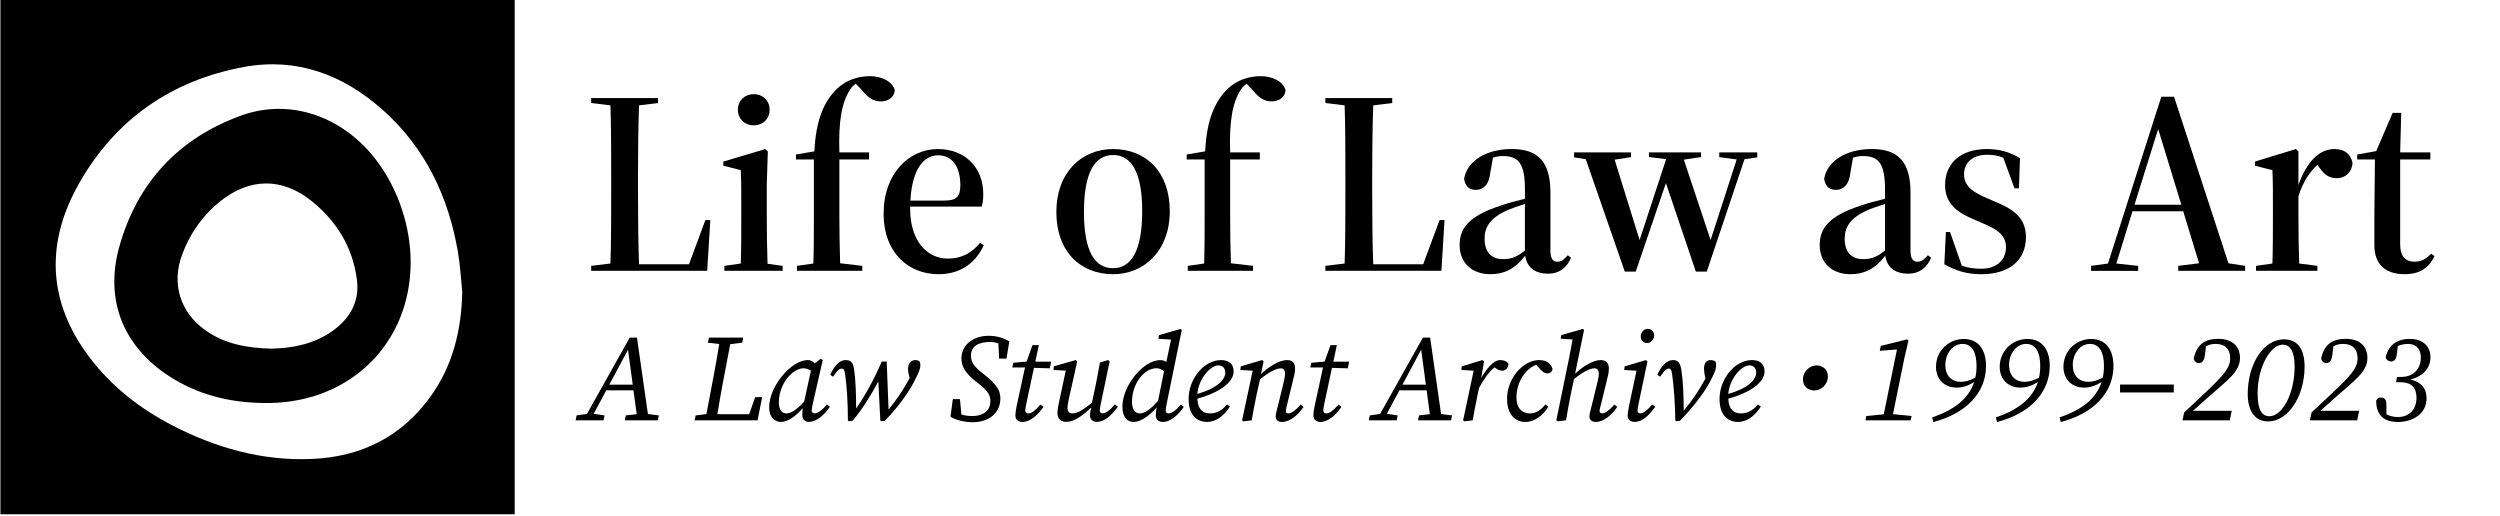
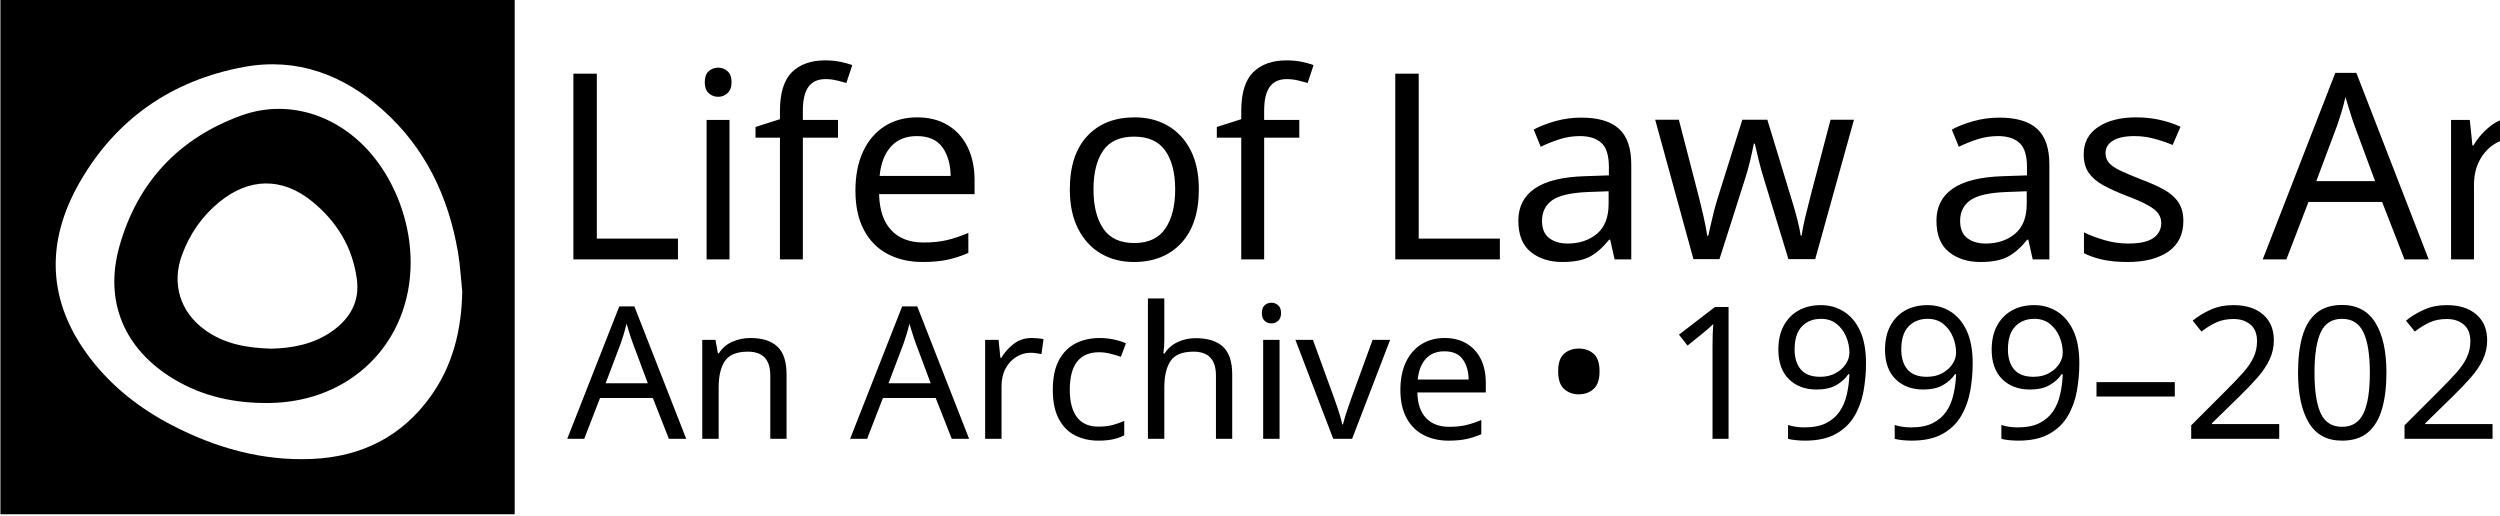
<svg xmlns="http://www.w3.org/2000/svg" version="1.1" id="Layer_1" x="0px" y="0px" viewBox="0 0 878 181" style="enable-background:new 0 0 878 181;" xml:space="preserve">
+   <style type="text/css">
+ 	.st0{font-family:'SourceSerif4Display-Semibold';}
+ 	.st1{font-size:91.374px;}
+ 	.st2{font-family:'SourceSerif4-ExtraLightIt';}
+ 	.st3{font-size:64.84px;}
+ </style>
  <g>
    <path d="M0.15,0v180.61h180.61V0H0.15z M151.33,139.08c-10.23,14.34-24.54,21.4-41.92,22.11c-17.38,0.71-33.63-3.88-48.96-11.83   c-11.29-5.85-21.16-13.53-28.9-23.71c-14.97-19.7-15.64-40.55-3.58-61.6c12.8-22.35,32.49-35.89,57.7-40.53   c18.6-3.43,34.94,2.74,48.85,15.18c14.91,13.32,22.98,30.41,26.32,49.87c0.79,4.58,1.02,9.25,1.5,13.88   C162.09,115.73,159.11,128.17,151.33,139.08z" />
    <path d="M84.7,40.58C62.78,48.52,48.26,64.05,41.94,86.5c-5.45,19.36,1.73,36.13,18.97,46.56c10.37,6.27,21.77,8.64,33.8,8.47   c28.61-0.4,49.52-21.25,49.51-49.43c-0.01-12.38-4.21-25.17-11.56-35.17C120.99,41.05,102.15,34.26,84.7,40.58z M116.61,116.35   c-6.68,4.7-14.35,5.93-21.26,6.1c-8.99-0.23-16.58-1.74-23.23-6.47c-8.89-6.32-11.96-16.38-8.15-26.59   c2.74-7.34,7.05-13.57,13.15-18.52c10.45-8.47,21.95-8.64,32.39-0.21c8.78,7.09,14.36,16.23,15.83,27.5   C126.37,105.97,122.89,111.93,116.61,116.35z" />
  </g>
-   <g>
-     <path d="M207.62,34.44h23.48v1.74L224.43,37c-0.27,7.22-0.37,17.18-0.37,25.49v4.02c0,8.68,0.09,19.1,0.37,26.31h17.54l5.76-15.53   h1.74l-1.1,17.82h-40.75v-1.74l6.76-0.82c0.27-7.31,0.27-17.54,0.27-26.04v-4.02c0-8.31,0-18.27-0.27-25.49l-6.76-0.82V34.44z" />
-     <path d="M254.4,93.37l5.76-0.82c0.18-4.75,0.18-11.7,0.18-16.72v-3.47c0-5.39,0-8.68-0.18-12.61l-6.12-1.55v-1.46l14.71-4.39   l0.91,0.82l-0.37,11.79v10.87c0,5.03,0.09,12.06,0.27,16.81l5.3,0.73v1.74H254.4V93.37z M259.15,38.55c0-3.29,2.47-5.48,5.57-5.48   s5.57,2.19,5.57,5.48s-2.47,5.48-5.57,5.48S259.15,41.84,259.15,38.55z" />
-     <path d="M279.89,93.37l5.76-0.82c0.18-4.75,0.18-11.7,0.18-16.72V56h-6.3v-1.74l6.49-1.1v-0.18c0.55-10.96,3.38-17.36,7.95-21.84   c3.2-3.01,7.31-4.39,11.6-4.39c3.75,0,7.77,1.64,8.68,4.93c-0.18,2.47-2.28,3.93-4.84,3.93c-2.56,0-4.39-1.1-6.76-4.02l-2.1-2.19   c-0.64,0.46-1.37,1.1-2.01,2.1c-2.92,4.48-4.11,11.06-3.75,22.02h10.42V56h-10.42v19.83c0,4.93,0.09,11.88,0.27,16.63l7.77,0.91   v1.74h-22.93V93.37z" />
-     <path d="M310.32,75.1c0-14.25,8.95-22.75,19.1-22.75c9.32,0,15.9,6.3,15.9,15.81c0,2.01-0.18,3.11-0.55,4.39h-25.13v0.73   c0,11.06,5.66,17.54,13.34,17.54c4.93,0,8.5-2.19,11.24-5.57l1.28,0.91c-3.29,7.04-9.05,10.14-15.9,10.14   C318.82,96.29,310.32,88.53,310.32,75.1z M319.73,70.44h11.97c4.2,0,5.57-1.37,5.57-5.39c0-6.85-3.11-10.51-7.77-10.51   S320.37,58.74,319.73,70.44z" />
-     <path d="M370.99,74.46c0-13.8,8.77-22.11,19.92-22.11c11.51,0,19.92,7.95,19.92,21.84c0,13.8-8.95,22.11-19.92,22.11   C379.3,96.29,370.99,88.25,370.99,74.46z M401.14,74.18c0-13.8-3.84-19.74-10.23-19.74s-10.23,6.12-10.23,20.01   c0,13.89,3.84,19.74,10.23,19.74S401.14,88.07,401.14,74.18z" />
-     <path d="M417.13,93.37l5.76-0.82c0.18-4.75,0.18-11.7,0.18-16.72V56h-6.3v-1.74l6.49-1.1v-0.18c0.55-10.96,3.38-17.36,7.95-21.84   c3.2-3.01,7.31-4.39,11.6-4.39c3.75,0,7.77,1.64,8.68,4.93c-0.18,2.47-2.28,3.93-4.84,3.93c-2.56,0-4.39-1.1-6.76-4.02l-2.1-2.19   c-0.64,0.46-1.37,1.1-2.01,2.1c-2.92,4.48-4.11,11.06-3.75,22.02h10.42V56h-10.42v19.83c0,4.93,0.09,11.88,0.27,16.63l7.77,0.91   v1.74h-22.93V93.37z" />
-     <path d="M465.47,34.44h23.48v1.74L482.28,37c-0.27,7.22-0.37,17.18-0.37,25.49v4.02c0,8.68,0.09,19.1,0.37,26.31h17.54l5.76-15.53   h1.74l-1.1,17.82h-40.75v-1.74l6.76-0.82c0.27-7.31,0.27-17.54,0.27-26.04v-4.02c0-8.31,0-18.27-0.27-25.49l-6.76-0.82V34.44z" />
-     <path d="M535.64,89.81c-3.65,4.75-7.49,6.49-12.24,6.49c-6.12,0-10.78-3.65-10.78-10.32c0-5.67,3.11-10.14,14.53-13.8   c2.01-0.73,4.93-1.55,8.41-2.38v-3.2c0-8.95-2.1-11.79-7.68-11.79c-1.28,0-2.38,0.18-3.56,0.55l-1,5.76   c-0.46,3.93-2.56,5.57-5.03,5.57s-3.65-1.37-4.11-3.84c1.01-6.21,7.58-10.51,16.81-10.51c9.32,0,13.52,4.66,13.52,15.26v20.38   c0,2.92,0.91,3.93,2.47,3.93c1.37,0,2.19-0.64,3.65-2.28l1.1,0.91c-1.37,3.29-3.93,5.57-8.04,5.57   C538.93,96.11,536.28,93.83,535.64,89.81z M527.78,91c2.74,0,4.75-0.55,7.77-3.02V71.62c-2.83,0.91-4.93,1.65-6.12,2.19   c-6.21,2.74-8.04,6.03-8.04,10.05C521.39,88.89,524.13,91,527.78,91z" />
-     <path d="M603.81,53.53h13.34v1.74l-4.48,0.64l-13.25,39.47h-3.84l-10.51-31.07l-10.6,31.07h-3.84l-13.71-39.47l-4.11-0.64v-1.74   h20.01v1.64l-5.76,0.91l8.77,28.23l9.32-28.42l-6.03-0.73v-1.64h18.27v1.64l-6.03,0.91l9.41,28.23L609.93,56l-6.12-0.82V53.53z" />
-     <path d="M662.1,89.81c-3.65,4.75-7.49,6.49-12.24,6.49c-6.12,0-10.78-3.65-10.78-10.32c0-5.67,3.11-10.14,14.53-13.8   c2.01-0.73,4.93-1.55,8.41-2.38v-3.2c0-8.95-2.1-11.79-7.68-11.79c-1.28,0-2.38,0.18-3.56,0.55l-1,5.76   c-0.46,3.93-2.56,5.57-5.03,5.57s-3.65-1.37-4.11-3.84c1.01-6.21,7.58-10.51,16.81-10.51c9.32,0,13.52,4.66,13.52,15.26v20.38   c0,2.92,0.91,3.93,2.47,3.93c1.37,0,2.19-0.64,3.65-2.28l1.1,0.91c-1.37,3.29-3.93,5.57-8.04,5.57   C665.39,96.11,662.74,93.83,662.1,89.81z M654.25,91c2.74,0,4.75-0.55,7.77-3.02V71.62c-2.83,0.91-4.93,1.65-6.12,2.19   c-6.21,2.74-8.04,6.03-8.04,10.05C647.85,88.89,650.59,91,654.25,91z" />
-     <path d="M682.85,92.82l0.55-11.33h1.46l4.11,11.79c2.01,0.73,4.02,1.1,6.85,1.1c5.57,0,8.68-3.2,8.68-7.58   c0-4.66-3.93-6.58-8.41-8.5l-2.56-1.1c-5.21-2.19-10.42-5.03-10.42-12.24c0-7.13,4.93-12.61,14.71-12.61c4.57,0,8.04,1.1,11.6,3.2   l-0.37,10.6h-1.55l-3.93-10.69c-1.64-0.82-3.47-1.1-5.76-1.1c-5.12,0-8.04,2.83-8.04,6.85c0,4.57,3.84,6.58,8.31,8.5l2.56,1.1   c5.39,2.28,10.87,5.03,10.87,12.43c0,7.95-5.57,13.07-15.72,13.07C690.7,96.29,686.96,95.11,682.85,92.82z" />
-     <path d="M734.38,93.37l5.94-0.82l18.73-58.57h4.48l19.1,58.48l5.85,0.91v1.74h-23.48v-1.74l7.31-0.91l-5.57-18.27h-17.82   l-5.66,18.37l7.67,0.82v1.74h-16.54V93.37z M766.08,71.9l-8.13-26.59l-8.31,26.59H766.08z" />
-     <path d="M792.31,93.37l5.76-0.82c0.18-4.75,0.18-11.7,0.18-16.72v-3.47c0-5.39,0-8.68-0.18-12.61l-6.12-1.55v-1.46l14.35-4.39   l0.91,0.82v11.79c3.02-8.41,7.4-12.61,12.7-12.61c3.2,0,5.57,1.46,6.3,4.84c-0.27,3.56-2.74,5.39-5.57,5.39   c-2.38,0-4.2-1-5.94-3.56l-0.82-1.1c-2.56,2.19-5.21,6.12-6.67,11.06v6.85c0,5.03,0.09,11.97,0.27,16.72l6.4,0.82v1.74h-21.56   V93.37z" />
-     <path d="M833.88,86.06V75.65L834.07,56h-6.21v-1.74l6.67-1.19l5.76-13.43h3.02l-0.37,13.89h10.6V56h-10.6v29.7   c0,4.57,2.01,6.21,5.03,6.21c2.38,0,4.2-1,5.85-2.83l1.19,0.91c-2.01,4.02-5.03,6.3-10.51,6.3   C837.9,96.29,833.88,93.01,833.88,86.06z" />
-   </g>
-   <g>
-     <path d="M202.51,145.89l3.63-0.52l15.02-26.8h2.54l3.85,26.84l3.85,0.48l-0.35,1.73h-11.6l0.35-1.73l3.81-0.43l-1.14-8.37h-9.55   l-4.42,8.24l3.81,0.56l-0.35,1.73h-9.81L202.51,145.89z M222.22,135.09l-1.66-12.27l-6.57,12.27H222.22z" />
-     <path d="M248.97,118.57h12.04l-0.35,1.78l-4.2,0.52l-2.54,13.31c-0.7,3.73-1.36,7.5-1.97,11.28h11.17l2.1-5.98h2.45l-1.62,8.15   h-22.12l0.39-1.73l3.77-0.48l2.54-13.4c0.7-3.73,1.36-7.46,1.97-11.19l-3.98-0.48L248.97,118.57z" />
-     <path d="M281.77,145.67c0-0.82,0.04-1.52,0.18-2.3c-2.54,2.86-5.3,4.81-7.66,4.81c-2.1,0-4.16-1.52-4.16-5.12   c0-7.54,7.88-16.61,13.53-16.61c1.01,0,1.8,0.43,2.5,1.17l2.01-1.6l0.79,0.39l-3.5,15.35c-0.26,1.08-0.39,2-0.39,2.47   c0,0.61,0.48,0.95,1.05,0.95c1.1,0,2.76-1.26,4.29-3.12l1.05,0.82c-1.71,2.51-4.47,5.29-7.4,5.29   C282.87,148.19,281.77,147.41,281.77,145.67z M276.17,145.2c1.53,0,3.37-1.04,6.26-4.16l2.36-10.88c-0.83-0.48-1.75-0.82-2.67-0.82   c-1.4,0-3.24,0.91-4.82,2.51c-2.1,2.17-3.77,5.64-3.77,9.45C273.54,143.94,274.59,145.2,276.17,145.2z" />
-     <path d="M296.79,131.36c-0.22-1.69-0.61-1.91-1.23-1.91c-0.83,0-1.58,0.78-2.98,2.86l-1.01-0.69c1.53-3.38,3.42-5.16,5.39-5.16   c1.84,0,2.58,0.82,2.93,2.91c0.61,3.6,0.79,9.28,0.79,14.09c3.24-4.64,6.22-10.1,8.98-16.48h1.75c0.26,5.9,0.48,11.79,0.66,16.87   c2.93-3.64,4.95-6.59,7.14-10.62c0.09-0.17,0.18-0.3,0.26-0.48l-0.35-1.43c-0.13-0.52-0.22-1.39-0.22-1.78   c0-2.17,1.27-3.08,2.63-3.08c0.7,0,1.18,0.26,1.44,0.56c0.18,0.26,0.26,0.61,0.26,1.3c0,0.91-0.26,2.08-2.23,5.81   c-2.06,3.95-5.74,9.02-10.25,13.66l-1.27,0.13l-0.31-0.22c-0.26-4.6-0.48-9.19-0.7-13.75c-2.23,4.21-5.61,9.89-9.07,13.83   l-1.31,0.13l-0.31-0.22C297.76,140.73,297.41,135.74,296.79,131.36z" />
-     <path d="M334.63,140.17h2.5l0.53,5.42c1.18,0.35,2.45,0.52,3.72,0.52c4.38,0,6.44-2.21,6.44-5.2c0-1.95-0.61-3.51-4.55-6.5   c-4.47-3.38-5.61-5.85-5.61-8.54c0-4.6,3.98-7.94,9.55-7.94c2.36,0,4.82,0.52,7.27,1.95l-1.01,6.07h-2.58l-0.26-5.33   c-1.18-0.43-2.01-0.52-2.89-0.52c-4.29,0-6.74,1.6-6.74,4.81c0,2.3,1.18,3.99,4.29,6.33c4.95,3.82,6.04,6.07,6.04,8.72   c0,5.03-3.94,8.33-9.77,8.33c-2.63,0-5.91-0.74-7.75-1.95L334.63,140.17z" />
-     <path d="M356.61,145.98c0-0.65,0.04-1.39,0.39-3.17l2.98-13.75h-4.47l0.35-1.65l4.69-0.43l2.06-5.77h2.23l-1.23,5.81h5.56   l-0.48,2.34l-5.56-0.17l-2.67,12.49c-0.26,1.17-0.39,2.08-0.39,2.52c0,0.65,0.53,1,1.05,1c1.18,0,2.5-1.04,4.29-3.12l1.05,0.82   c-1.8,2.6-4.47,5.29-7.44,5.29C357.75,148.19,356.61,147.45,356.61,145.98z" />
-     <path d="M371.37,145.02c0-1.6,0.57-3.77,0.92-5.46l2.01-9.41l-4.34-0.22l0.18-1.3l7.62-2.17l0.57,0.43l-2.76,12.32   c-0.39,1.78-0.66,3.17-0.66,4.12c0,1.26,0.61,1.86,1.66,1.86c1.84,0,3.63-1.13,6.92-3.73l1.23-5.81c0.57-2.78,1.09-5.55,1.58-8.33   l2.85-0.87l0.57,0.43l-3.11,14.87c-0.22,1.08-0.39,2-0.39,2.47c0,0.61,0.48,0.95,1.01,0.95c1.18,0,2.5-1.04,4.29-3.12l1.09,0.82   c-2.01,2.6-4.34,5.29-7.49,5.29c-1.18,0-2.32-0.74-2.32-2.25c0-0.52,0.04-1.17,0.44-2.78c-3.37,3.12-6.13,5.03-8.67,5.03   C372.64,148.19,371.37,147.15,371.37,145.02z" />
-     <path d="M405.92,145.93c0-0.61,0-1.34,0.31-2.86c-2.63,3.04-5.69,5.12-8.1,5.12c-2.1,0-3.94-1.52-3.94-5.46   c0-7.2,7.31-16.26,13.27-16.26c0.83,0,1.49,0.22,2.15,0.65l1.66-7.85l-4.42-0.3l0.17-1.26l7.49-2.17l0.53,0.35l-5.3,25.89   c-0.22,1.08-0.35,2-0.35,2.47c0,0.61,0.48,0.95,1.01,0.95c1.14,0,2.8-1.26,4.29-3.12l1.05,0.82c-1.71,2.51-4.42,5.29-7.36,5.29   C407.02,148.19,405.92,147.45,405.92,145.93z M400.32,145.2c1.58,0,3.42-1.13,6.39-4.42l2.1-10.41c-0.88-0.74-1.8-1.04-2.67-1.04   c-1.88,0-3.77,1.04-5.26,2.69c-1.97,2.17-3.33,5.55-3.33,9.06C397.56,143.94,398.74,145.2,400.32,145.2z" />
-     <path d="M417.44,140.12c0-6.98,5.3-13.66,11.43-13.66c2.8,0,4.38,1.43,4.38,3.99c0,2.78-2.76,6.72-12.74,9.58   c0.18,3.69,1.84,5.16,4.51,5.16c2.76,0,4.73-1.69,5.91-3.17l1.01,0.78c-1.84,2.95-4.69,5.38-7.93,5.38   C420.2,148.19,417.44,145.67,417.44,140.12z M420.5,138.34c7.27-2.08,9.81-5.12,9.81-7.46c0-1.6-0.96-2.56-2.41-2.56   C425.19,128.33,420.94,132.92,420.5,138.34z" />
-     <path d="M436.22,147.62l3.72-17.43l-4.34-0.26l0.18-1.26l7.44-2.21l0.57,0.43l-0.92,4.47c2.89-2.73,6.48-4.9,9.15-4.9   c1.84,0,2.8,1,2.8,2.99c0,1.39-0.39,2.82-0.74,4.25l-1.97,8.07c-0.31,1.21-0.53,2.08-0.53,2.52c0,0.61,0.31,0.91,0.83,0.91   c1.09,0,2.76-1.17,4.34-3.12l1.05,0.82c-1.71,2.56-4.55,5.29-7.58,5.29c-1.36,0-2.19-0.74-2.19-1.86c0-1,0.26-1.73,0.7-3.51   l1.88-7.68c0.35-1.47,0.7-2.91,0.7-3.77c0-1.52-0.57-2-1.53-2c-1.58,0-4.07,1.26-7.27,3.86l-1.18,5.29   c-0.66,3.04-1.18,6.03-1.75,9.11l-2.93,0.35L436.22,147.62z" />
-     <path d="M461.27,145.98c0-0.65,0.04-1.39,0.39-3.17l2.98-13.75h-4.47l0.35-1.65l4.69-0.43l2.06-5.77h2.23l-1.23,5.81h5.56   l-0.48,2.34l-5.56-0.17l-2.67,12.49c-0.26,1.17-0.39,2.08-0.39,2.52c0,0.65,0.53,1,1.05,1c1.18,0,2.5-1.04,4.29-3.12l1.05,0.82   c-1.8,2.6-4.47,5.29-7.44,5.29C462.41,148.19,461.27,147.45,461.27,145.98z" />
-     <path d="M481.07,145.89l3.63-0.52l15.02-26.8h2.54l3.85,26.84l3.85,0.48l-0.35,1.73h-11.6l0.35-1.73l3.81-0.43l-1.14-8.37h-9.55   l-4.42,8.24l3.81,0.56l-0.35,1.73h-9.81L481.07,145.89z M500.77,135.09l-1.66-12.27l-6.57,12.27H500.77z" />
-     <path d="M517.55,130.19l-4.34-0.26l0.18-1.26l7.23-2.21l0.57,0.43l-0.96,5.81c1.88-3.25,4.29-6.24,6.61-6.24   c1.23,0,2.32,0.35,2.93,1.3c-0.04,1.43-0.88,2.43-2.32,2.43c-0.74,0-1.71-0.48-2.58-1.17c-2.15,1.78-3.81,4.25-5.43,7.24   l-0.48,2.25c-0.66,3.04-1.18,6.03-1.75,9.11l-2.93,0.35l-0.44-0.35L517.55,130.19z" />
-     <path d="M529.28,140.08c0-7.33,5.74-13.62,11.25-13.62c2.67,0,4.25,1.3,4.73,3.17c-0.18,1.08-1.05,1.52-1.84,1.52   c-0.96,0-1.8-0.69-2.58-1.56l-1.31-1.47c-3.77,1.3-6.96,6.16-6.96,11.49c0,3.77,1.97,5.59,4.86,5.59c2.32,0,4.12-1.69,5.34-3.17   l1.01,0.78c-1.75,3.04-4.95,5.38-7.97,5.38C532,148.19,529.28,145.5,529.28,140.08z" />
-     <path d="M546.58,147.62l4.25-20.73c0.53-2.56,1.01-5.12,1.45-7.68l-4.16-0.26l0.18-1.26l7.58-2.17l0.44,0.35l-3.15,15.39   c2.8-2.69,6.39-4.81,9.02-4.81c1.84,0,2.85,1,2.85,2.99c0,1.39-0.39,2.82-0.74,4.25l-1.97,8.07c-0.31,1.21-0.57,2.08-0.57,2.52   c0,0.61,0.35,0.91,0.88,0.91c1.05,0,2.71-1.17,4.29-3.12l1.05,0.82c-1.71,2.56-4.55,5.29-7.53,5.29c-1.4,0-2.23-0.74-2.23-1.86   c0-1,0.26-1.73,0.7-3.51l1.88-7.68c0.35-1.47,0.7-2.91,0.7-3.77c0-1.52-0.57-2-1.53-2c-1.58,0-3.99,1.21-7.18,3.77l-1.14,5.38   c-0.61,3.04-1.18,6.07-1.66,9.11l-2.93,0.35L546.58,147.62z" />
-     <path d="M572.07,142.81l2.67-12.62l-4.34-0.26l0.18-1.26l7.44-2.21l0.57,0.43l-3.11,14.87c-0.22,1.08-0.39,2-0.39,2.47   c0,0.61,0.48,0.95,0.96,0.95c1.05,0,2.45-1.04,4.2-3.12l1.09,0.82c-1.97,2.6-4.25,5.29-7.36,5.29c-1.23,0-2.36-0.74-2.36-2.21   C571.63,145.33,571.72,144.59,572.07,142.81z M576.23,118.14c0-1.43,1.14-2.65,2.41-2.65c1.36,0,2.28,0.91,2.28,2.3   c0,1.43-1.18,2.69-2.45,2.69C577.15,120.48,576.23,119.57,576.23,118.14z" />
-     <path d="M587.26,131.49c-0.22-1.73-0.61-2.04-1.23-2.04c-0.79,0-1.45,0.61-2.98,2.86l-1.01-0.69c1.53-3.38,3.46-5.16,5.52-5.16   c1.8,0,2.54,1.04,2.93,3.43c0.61,3.9,0.83,9.24,0.83,14.31c3.11-3.64,5.3-7.03,7.49-11.01c0.04-0.09,0.09-0.17,0.13-0.26   l-0.31-1.69c-0.09-0.56-0.18-1.26-0.18-1.69c0-2.17,0.92-3.08,2.32-3.08c0.83,0,1.44,0.26,1.71,0.56c0.18,0.26,0.22,0.52,0.22,1.21   c0,0.91-0.09,2.04-2.19,5.9c-2.06,3.86-6.09,9.15-10.55,13.66l-1.27,0.13l-0.31-0.22C588.23,140.9,587.88,136.09,587.26,131.49z" />
-     <path d="M603.9,140.12c0-6.98,5.3-13.66,11.43-13.66c2.8,0,4.38,1.43,4.38,3.99c0,2.78-2.76,6.72-12.74,9.58   c0.18,3.69,1.84,5.16,4.51,5.16c2.76,0,4.73-1.69,5.91-3.17l1.01,0.78c-1.84,2.95-4.69,5.38-7.93,5.38   C606.66,148.19,603.9,145.67,603.9,140.12z M606.97,138.34c7.27-2.08,9.81-5.12,9.81-7.46c0-1.6-0.96-2.56-2.41-2.56   C611.65,128.33,607.41,132.92,606.97,138.34z" />
-     <path d="M633.2,133.27c0-2.91,2.45-4.94,4.77-4.94c2.28,0,3.98,1.56,3.98,3.82c0,3.04-2.45,4.99-4.77,4.99   C634.86,137.13,633.2,135.61,633.2,133.27z" />
-     <path d="M655.45,146.11l6.13-0.61l4.64-22.77l-6.04,0.48l0.35-1.73l9.24-2.3l0.48,0.43l-1.44,6.2l-2.58,12.66   c-0.48,2.34-0.92,4.68-1.4,6.98l6.52,0.65l-0.35,1.52h-15.85L655.45,146.11z" />
-     <path d="M693.32,134.18c-2.1,1.3-4.07,1.95-6.09,1.95c-4.47,0-7.31-3.04-7.31-7.29c0-5.64,4.47-9.8,9.77-9.8   c5.04,0,7.8,3.73,7.8,9.45c0,9.37-6.88,16.7-18.52,19.73l-0.39-1.65C686.54,143.94,691.44,139.86,693.32,134.18z M688.73,134.09   c1.58,0,3.07-0.48,4.99-1.43c0.31-1.3,0.44-2.69,0.44-4.16c0-4.81-1.62-7.72-4.95-7.72c-3.33,0-6,3.29-6,7.42   C683.21,131.84,685.27,134.09,688.73,134.09z" />
-     <path d="M715.7,134.18c-2.1,1.3-4.07,1.95-6.09,1.95c-4.47,0-7.31-3.04-7.31-7.29c0-5.64,4.47-9.8,9.77-9.8   c5.04,0,7.8,3.73,7.8,9.45c0,9.37-6.88,16.7-18.52,19.73l-0.39-1.65C708.91,143.94,713.82,139.86,715.7,134.18z M711.1,134.09   c1.58,0,3.07-0.48,4.99-1.43c0.31-1.3,0.44-2.69,0.44-4.16c0-4.81-1.62-7.72-4.95-7.72c-3.33,0-6,3.29-6,7.42   C705.59,131.84,707.64,134.09,711.1,134.09z" />
-     <path d="M738.08,134.18c-2.1,1.3-4.07,1.95-6.09,1.95c-4.47,0-7.31-3.04-7.31-7.29c0-5.64,4.47-9.8,9.77-9.8   c5.04,0,7.8,3.73,7.8,9.45c0,9.37-6.88,16.7-18.52,19.73l-0.39-1.65C731.29,143.94,736.2,139.86,738.08,134.18z M733.48,134.09   c1.58,0,3.07-0.48,4.99-1.43c0.31-1.3,0.44-2.69,0.44-4.16c0-4.81-1.62-7.72-4.95-7.72c-3.33,0-6,3.29-6,7.42   C727.96,131.84,730.02,134.09,733.48,134.09z" />
-     <path d="M744.56,135.05h18.87v2.78h-18.87V135.05z" />
-     <path d="M767.07,144.85l6.44-6.03c7.66-7.16,9.72-9.67,9.72-12.97c0-3.34-1.84-5.07-5.08-5.07c-1.31,0-2.41,0.26-3.42,0.87   l-0.31,2.64c-0.31,2.6-1.05,3.21-2.23,3.21c-0.92,0-1.62-0.74-1.75-1.61c1.05-4.86,3.85-6.89,8.58-6.89c5.3,0,7.66,2.91,7.66,6.68   c0,4.9-4.29,7.72-11.43,14.05l-5.08,4.55h13.62l-0.7,3.34h-16.6L767.07,144.85z" />
-     <path d="M789.4,138.43c0-10.8,5.65-19.25,12.7-19.25c4.6,0,7.27,3.12,7.27,9.58c0,10.71-6,19.25-12.74,19.25   C792.07,148.02,789.4,144.5,789.4,138.43z M805.87,128.72c0-5.81-1.88-7.68-4.2-7.68c-4.12,0-8.8,7.55-8.8,17.13   c0,6.03,1.62,8.02,4.2,8.02C801.31,146.19,805.87,138.69,805.87,128.72z" />
-     <path d="M811.82,144.85l6.44-6.03c7.66-7.16,9.72-9.67,9.72-12.97c0-3.34-1.84-5.07-5.08-5.07c-1.31,0-2.41,0.26-3.42,0.87   l-0.31,2.64c-0.31,2.6-1.05,3.21-2.23,3.21c-0.92,0-1.62-0.74-1.75-1.61c1.05-4.86,3.85-6.89,8.58-6.89c5.3,0,7.66,2.91,7.66,6.68   c0,4.9-4.29,7.72-11.43,14.05l-5.08,4.55h13.62l-0.7,3.34h-16.6L811.82,144.85z" />
-     <path d="M834.51,140.69c0.39-0.78,0.92-1.13,1.8-1.08c1.27,0.04,1.8,0.95,1.8,2.6v3.3c1.27,0.65,2.63,0.95,4.03,0.95   c3.68,0,6.53-2.3,6.53-6.85c0-3.47-1.8-5.38-5.69-5.38h-1.49l0.35-1.86h1.66c3.42,0,6.7-2.21,6.7-6.85c0-3.25-2.01-4.73-4.42-4.73   c-1.36,0-2.54,0.22-3.68,0.74l-0.31,2.86c-0.18,1.52-0.74,2.56-2.06,2.56c-0.83,0-1.75-0.65-1.88-1.47   c0.92-4.08,3.72-6.46,8.54-6.46c4.64,0,7.18,2.73,7.18,6.42c0,4.21-2.98,6.81-7.05,7.85c3.72,0.82,5.69,3.12,5.69,6.55   c0,5.51-4.82,8.37-10.12,8.37C837.79,148.19,834.51,146.32,834.51,140.69z" />
-   </g>
+   <text transform="matrix(1 0 0 1 192.5098 91.1074)" class="st0 st1">Life of Law as Art</text>
+   <text transform="matrix(1.01 0 0 1 199.2148 154.1133)" class="st2 st3">An Archive • 1999–2023</text>
</svg>
